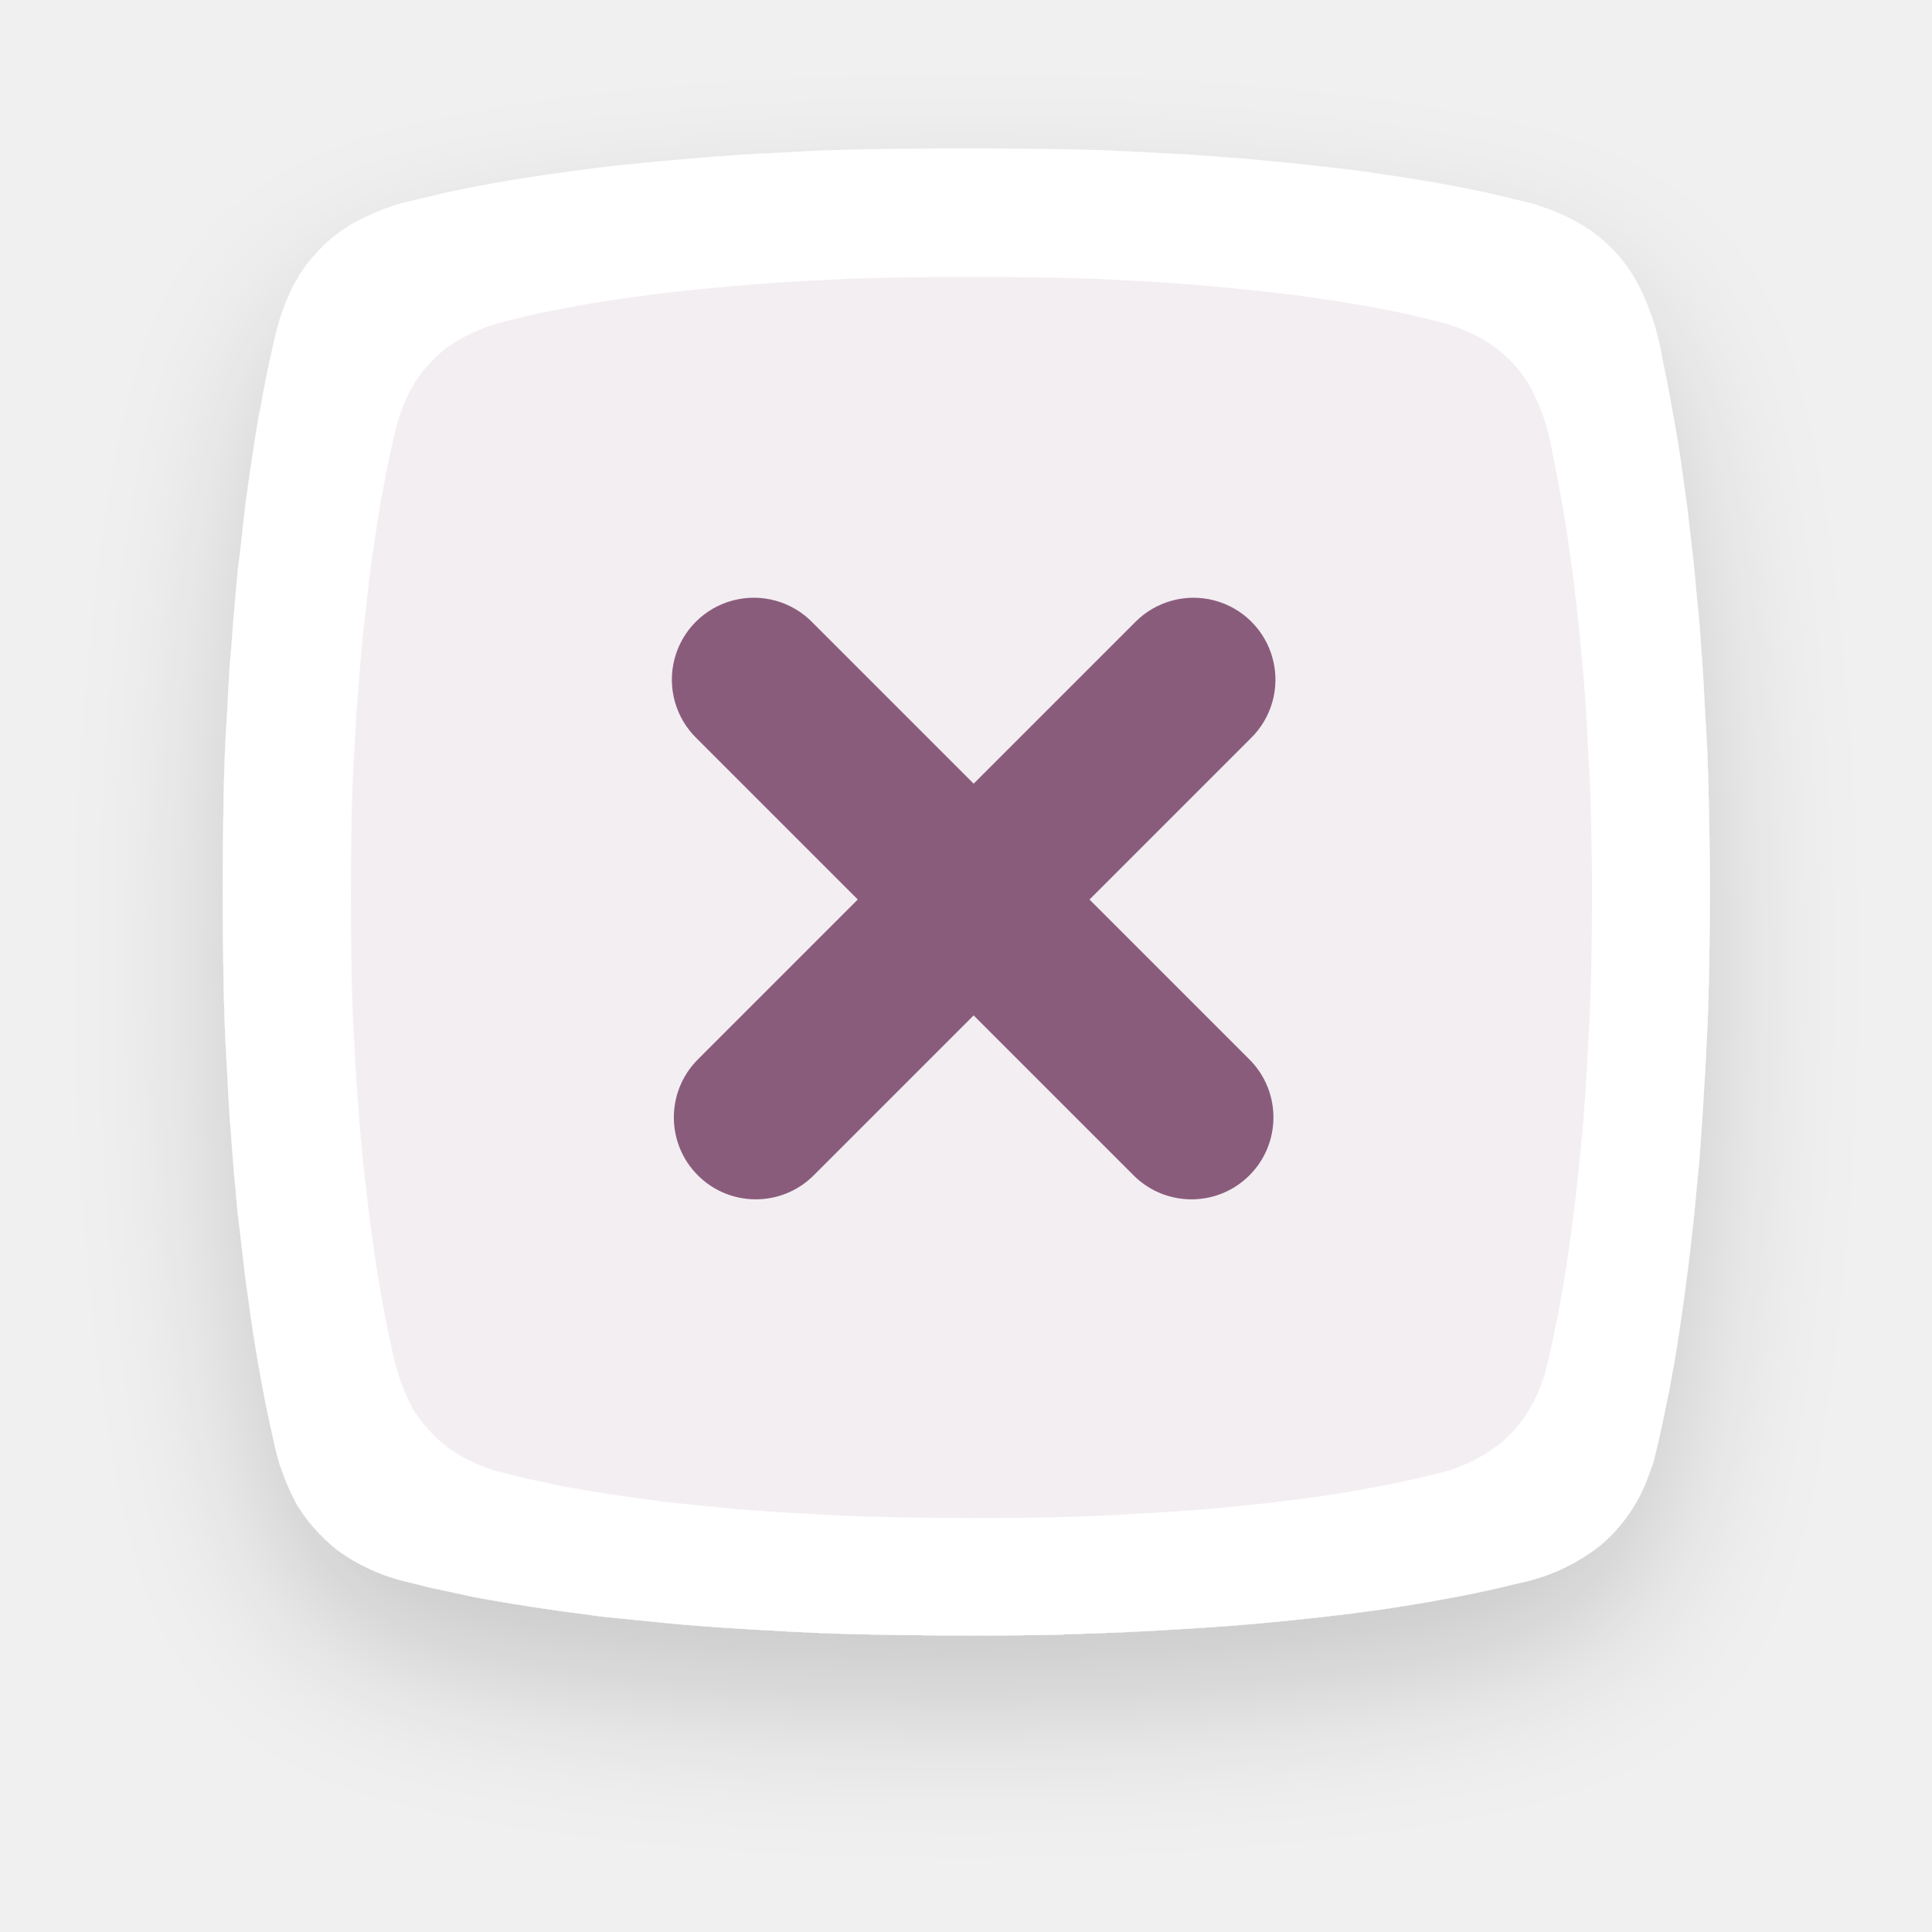
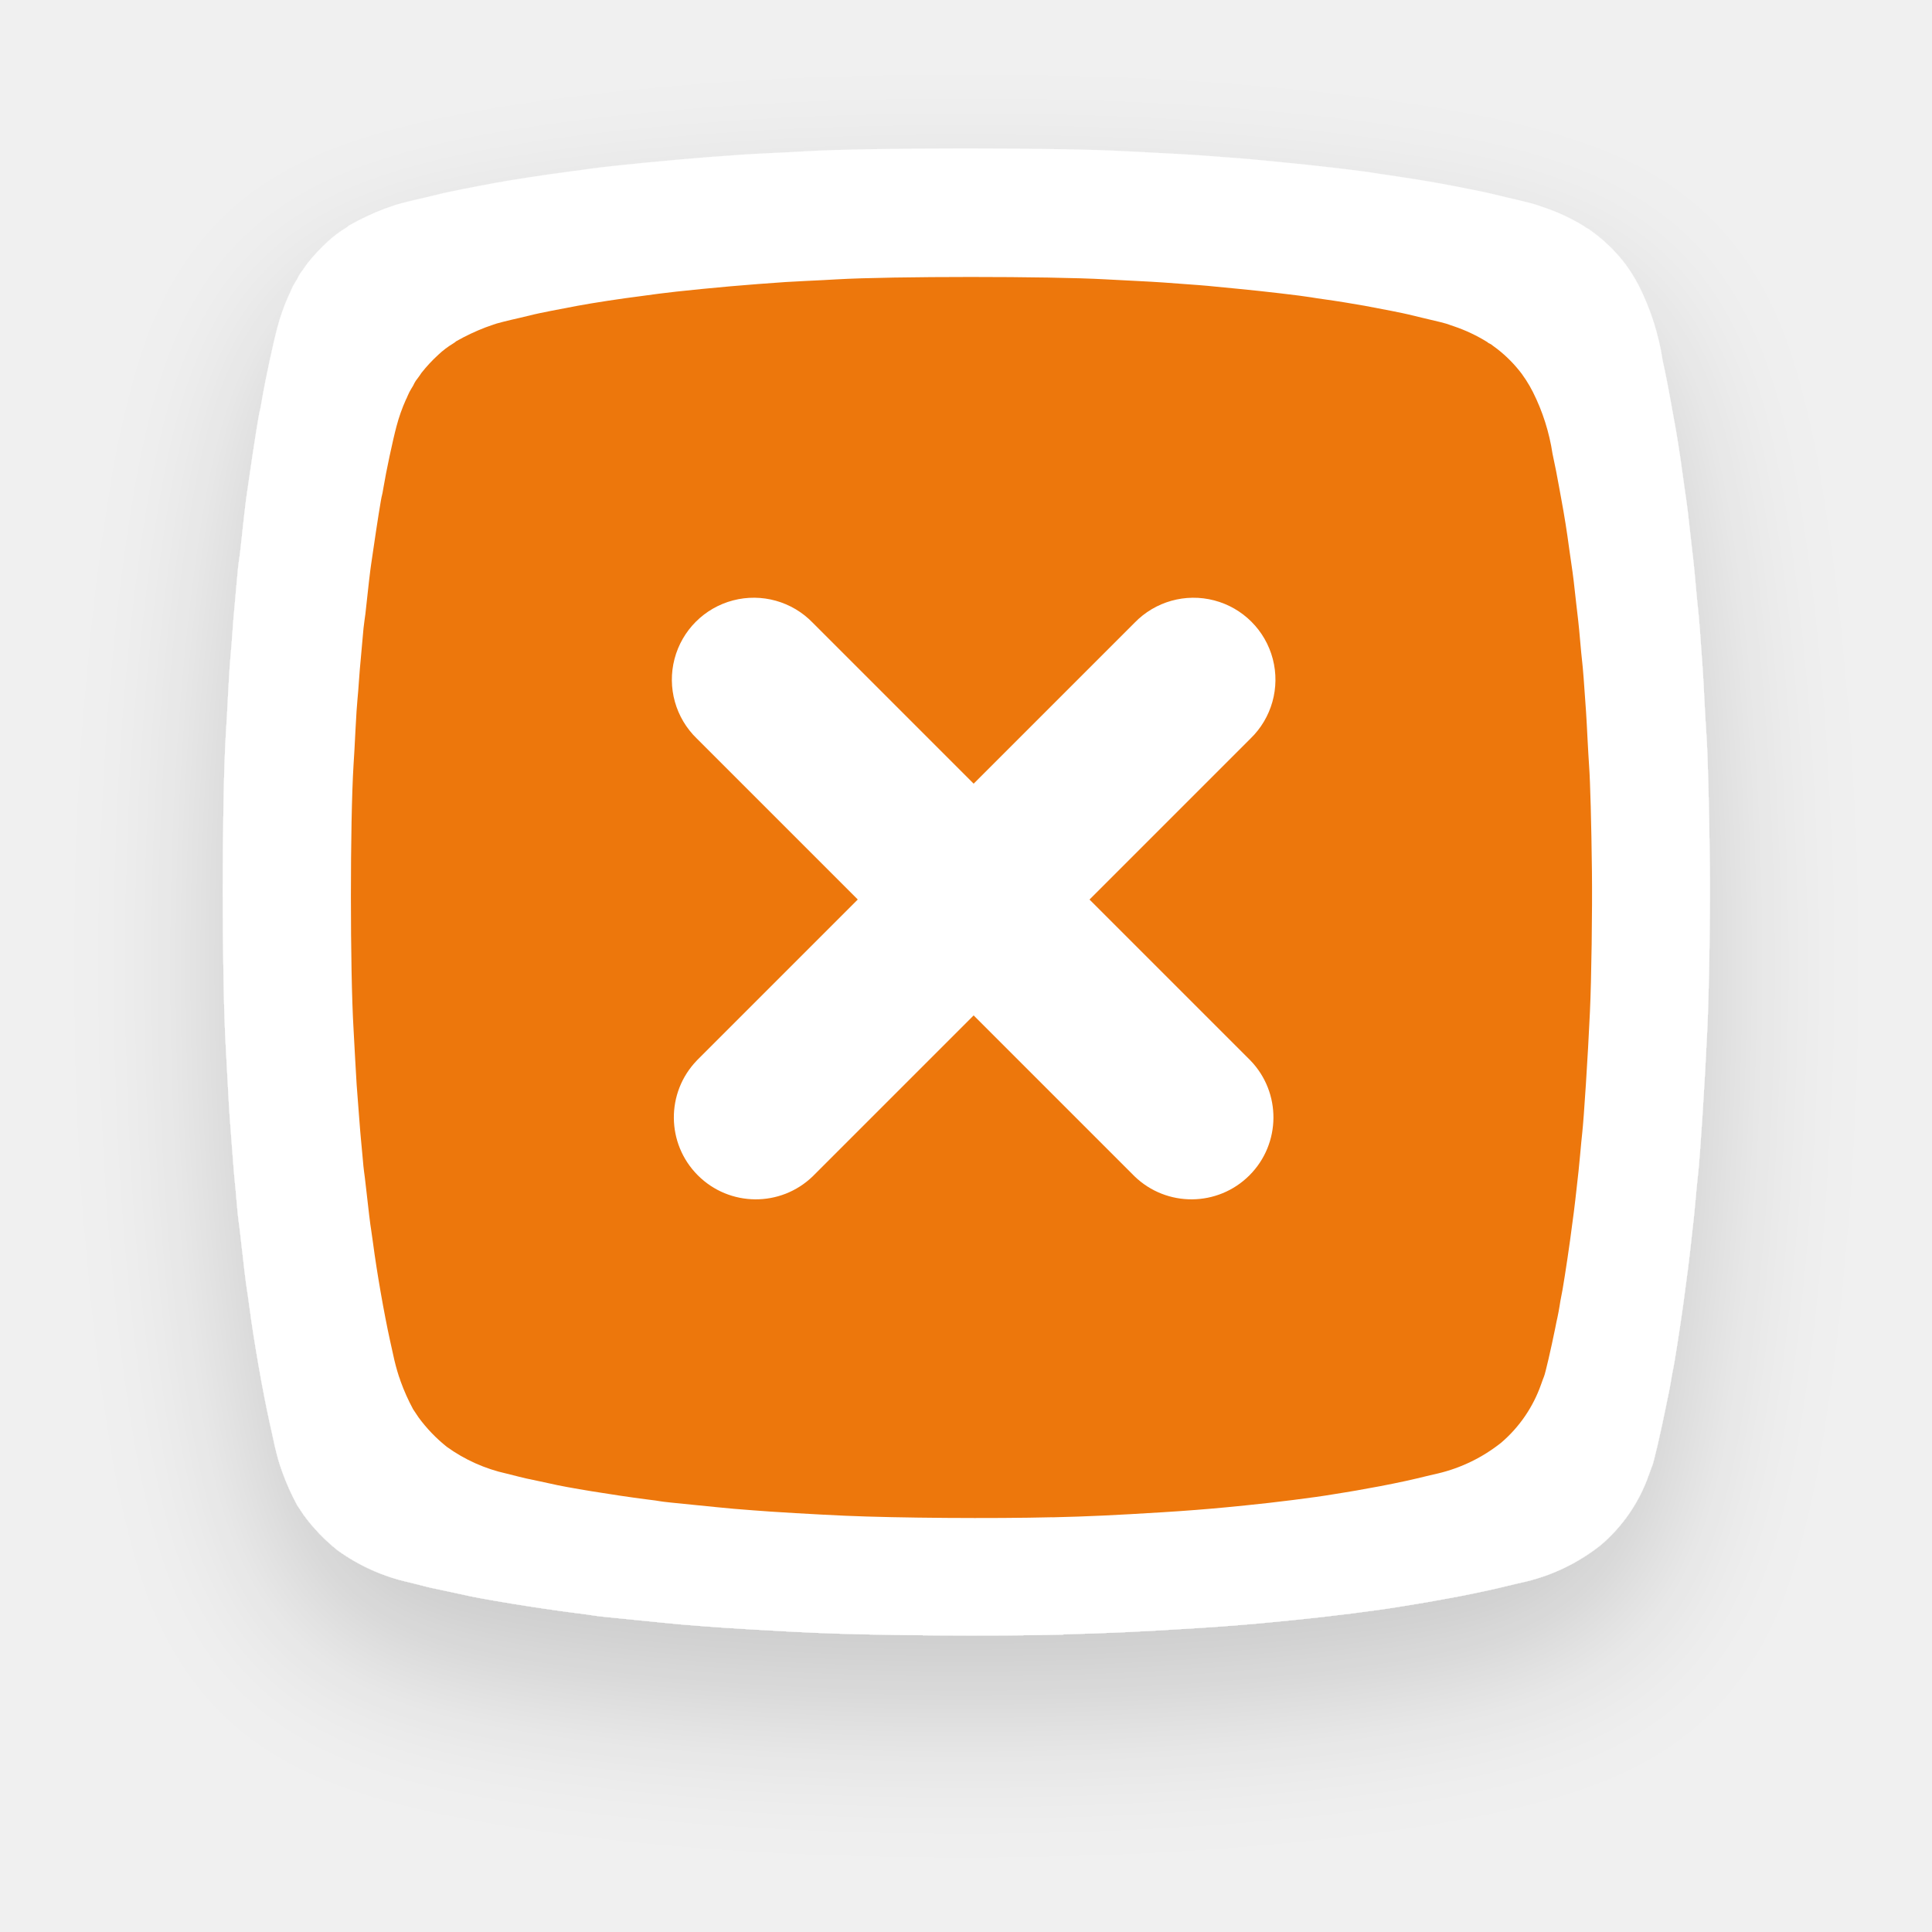
<svg xmlns="http://www.w3.org/2000/svg" width="78.185" height="78.177" viewBox="0 0 78.185 78.177">
  <defs>
    <filter id="Caminho_466" x="0" y="0" width="78.185" height="78.177" filterUnits="userSpaceOnUse">
      <feOffset dy="3" input="SourceAlpha" />
      <feGaussianBlur stdDeviation="3" result="blur" />
      <feFlood flood-opacity="0.161" />
      <feComposite operator="in" in2="blur" />
      <feComposite in="SourceGraphic" />
    </filter>
  </defs>
  <g id="Grupo_1579" data-name="Grupo 1579" transform="translate(8178 -3235)">
    <g id="Grupo_1578" data-name="Grupo 1578" transform="translate(-6393.815 4199.178) rotate(180)">
      <g id="Grupo_1005" data-name="Grupo 1005" transform="translate(1715 898)">
        <g transform="matrix(-1, 0, 0, -1, 69.18, 66.18)" filter="url(#Caminho_466)">
          <path id="Caminho_466-2" data-name="Caminho 466" d="M36.472,10.309c-1.733.041-3,.1-5.334.246-1.078.064-2.254.159-3.083.242-.208.023-.643.064-.964.095-1.35.132-3.355.386-4.2.529-.178.03-.439.072-.586.095s-.4.064-.568.095-.446.083-.624.113c-.624.106-1.687.322-2.288.466-.167.042-.466.113-.662.159s-.374.087-.4.091a7.817,7.817,0,0,0-3.057,1.49,6.589,6.589,0,0,0-1.933,2.825c-.06.166-.121.337-.14.378-.064.144-.344,1.354-.545,2.345-.03.166-.083.412-.113.548s-.072.374-.1.529-.053.344-.072.416c-.057.216-.287,1.691-.435,2.761-.144,1.037-.238,1.789-.321,2.553-.042.374-.083.741-.091.813s-.046.439-.079.813-.075.832-.1,1.021c-.079.7-.276,3.726-.374,5.863-.076,1.584-.125,4.977-.1,6.827.026,2.307.083,4.369.136,5.087.019.291.057.9.079,1.362s.053,1.044.072,1.3c.087,1.309.155,2.167.189,2.439.019.167.064.609.095.98s.076.813.095.984.064.537.094.817c.095.9.167,1.482.227,1.872.03.208.083.564.113.794.11.832.238,1.641.378,2.383.03.166.079.446.114.624.064.378.212,1.131.318,1.607a10.006,10.006,0,0,0,.949,2.988,6.4,6.4,0,0,0,.337.586c.064.095.159.231.208.3a6.485,6.485,0,0,0,1.173,1.192c.056.041.166.121.238.178a.584.584,0,0,0,.167.106.194.194,0,0,1,.083.057,7.843,7.843,0,0,0,1.634.772c.083.026.185.06.227.079.1.045.654.185,1.324.337.291.068.59.14.662.159.174.045,1.271.264,2.1.416.476.087,1.4.234,1.986.318.219.03.5.072.624.094.458.079,2.349.3,3.537.413.427.042.953.091,1.172.113.356.038.719.068,2.459.193.261.019.855.053,1.324.076s1.123.057,1.456.076c2.693.155,10.394.155,13.049,0,.333-.023.987-.053,1.456-.076.805-.038,1.1-.057,2.364-.152,1.619-.125,4-.356,4.8-.469.231-.034.628-.087.889-.121.964-.125,2.288-.325,3.045-.465.829-.152,1.925-.371,2.1-.416.072-.019.37-.091.662-.159.654-.148,1.222-.291,1.324-.337q.189-.068.378-.132a10.462,10.462,0,0,0,1.426-.673,1.094,1.094,0,0,1,.166-.121,4.2,4.2,0,0,0,.7-.533,7.459,7.459,0,0,0,.825-.885c.034-.053.125-.181.2-.284a1.248,1.248,0,0,0,.144-.216,1.52,1.52,0,0,1,.132-.235,2.514,2.514,0,0,0,.193-.371,1.94,1.94,0,0,1,.091-.2,8.271,8.271,0,0,0,.45-1.275c.178-.662.511-2.224.632-2.962.03-.189.064-.366.076-.4.034-.083.242-1.381.431-2.7.042-.291.083-.583.095-.643.031-.174.166-1.335.227-1.948.03-.3.072-.651.094-.776s.064-.533.095-.908.072-.836.091-1.021.057-.62.079-.964.057-.768.076-.946.064-.832.095-1.456.072-1.392.095-1.7c.17-2.75.17-9.967,0-12.8-.019-.322-.053-.953-.076-1.4s-.057-1.037-.076-1.305-.072-.942-.113-1.494-.083-1.071-.095-1.154-.045-.45-.075-.813-.064-.7-.076-.756-.053-.4-.095-.776c-.1-.9-.219-1.9-.246-2.02-.011-.053-.053-.356-.095-.666-.185-1.414-.529-3.385-.825-4.728-.042-.189-.109-.5-.151-.681a10.2,10.2,0,0,0-.272-1.059c-.019-.042-.053-.144-.079-.227a9.95,9.95,0,0,0-.609-1.362c-.015-.023-.136-.2-.265-.4a7.488,7.488,0,0,0-1.369-1.426,7.843,7.843,0,0,0-2.9-1.3q-.3-.074-.605-.152c-.14-.041-.42-.1-1.021-.227l-.511-.11c-.73-.178-3.106-.564-4.652-.76-.311-.038-.617-.079-.681-.094-.114-.023-.662-.079-1.778-.189-.311-.03-.738-.076-.946-.095s-.583-.057-.832-.079-.658-.053-.908-.072c-.847-.072-3.2-.208-4.5-.265-2.516-.11-7.16-.144-10.042-.072Z" transform="translate(79.49 76.45) rotate(180)" fill="#fff" />
        </g>
        <g id="Grupo_1004" data-name="Grupo 1004" transform="translate(4.746 4.746)">
-           <path id="Caminho_465" data-name="Caminho 465" d="M32.146,10.3c-1.446.034-2.507.085-4.452.205-.9.054-1.881.133-2.573.2-.174.019-.537.054-.8.079-1.127.111-2.8.322-3.5.442-.149.025-.366.06-.489.079s-.335.054-.474.079-.373.07-.521.095c-.521.088-1.408.269-1.91.389-.139.035-.389.095-.553.133s-.312.072-.331.076a6.525,6.525,0,0,0-2.551,1.244,5.5,5.5,0,0,0-1.613,2.358c-.05.139-.1.281-.117.316-.054.12-.287,1.13-.455,1.958-.025.139-.069.344-.095.458s-.06.312-.082.442-.044.287-.06.347c-.047.18-.24,1.411-.363,2.3-.12.865-.2,1.494-.268,2.131-.035.312-.07.619-.076.679s-.038.366-.066.679-.063.694-.082.852c-.066.581-.231,3.11-.312,4.894-.063,1.322-.1,4.155-.082,5.7.022,1.926.069,3.647.113,4.246.016.243.047.755.066,1.137s.044.871.06,1.089c.073,1.092.129,1.809.158,2.036.016.139.054.509.079.818s.063.679.079.821.054.448.079.682c.079.748.139,1.237.19,1.563.025.174.07.47.095.663.092.694.2,1.37.316,1.989.025.139.066.373.095.521.054.316.177.944.265,1.342a8.352,8.352,0,0,0,.792,2.494,5.344,5.344,0,0,0,.281.489c.054.079.133.192.174.253a5.413,5.413,0,0,0,.979.995c.047.034.139.1.2.148a.488.488,0,0,0,.139.088.162.162,0,0,1,.069.048,6.546,6.546,0,0,0,1.364.644c.07.022.155.05.19.066.082.038.546.154,1.105.281.243.057.493.117.552.133.145.038,1.061.221,1.752.347.4.072,1.171.2,1.657.265.183.025.417.06.521.079.382.066,1.961.25,2.952.344.357.035.8.076.979.095.3.032.6.057,2.052.161.218.016.714.044,1.105.063s.938.047,1.216.063c2.248.129,8.676.129,10.892,0,.278-.019.824-.044,1.216-.063.672-.031.919-.047,1.973-.127,1.351-.1,3.337-.3,4.01-.391.192-.028.524-.073.742-.1.8-.1,1.91-.271,2.541-.388.692-.127,1.607-.31,1.752-.347.06-.016.309-.076.552-.133.546-.123,1.02-.243,1.1-.281q.157-.057.316-.111a8.733,8.733,0,0,0,1.19-.562.912.912,0,0,1,.139-.1A3.505,3.505,0,0,0,57,57.353a6.226,6.226,0,0,0,.688-.739c.028-.044.1-.151.167-.237a1.041,1.041,0,0,0,.12-.18,1.269,1.269,0,0,1,.11-.2,2.1,2.1,0,0,0,.161-.31,1.621,1.621,0,0,1,.076-.167,6.9,6.9,0,0,0,.375-1.064c.149-.552.426-1.856.527-2.472.025-.158.054-.306.063-.331.029-.07.2-1.153.36-2.257.035-.243.07-.486.079-.537.025-.145.139-1.115.19-1.626.025-.253.06-.543.079-.647s.054-.445.079-.758.06-.7.076-.852.047-.517.066-.8.047-.641.063-.789.054-.695.079-1.215.06-1.162.079-1.421c.142-2.3.142-8.319,0-10.687-.016-.269-.044-.8-.063-1.168s-.047-.865-.063-1.089-.06-.786-.095-1.247-.07-.894-.079-.963-.038-.376-.063-.679-.054-.587-.063-.631-.044-.335-.079-.647c-.082-.755-.183-1.588-.205-1.686-.009-.044-.044-.3-.079-.556-.155-1.18-.442-2.826-.688-3.946-.035-.158-.091-.414-.126-.568A8.512,8.512,0,0,0,58.6,16c-.016-.035-.044-.12-.066-.19a8.306,8.306,0,0,0-.508-1.137c-.013-.019-.113-.167-.221-.331a6.25,6.25,0,0,0-1.143-1.19,6.546,6.546,0,0,0-2.418-1.083q-.253-.062-.505-.127c-.117-.034-.351-.085-.853-.189l-.426-.092c-.609-.148-2.592-.47-3.883-.635-.259-.032-.515-.066-.568-.079-.095-.019-.553-.066-1.484-.158-.259-.025-.616-.063-.789-.079s-.486-.047-.694-.066l-.758-.06c-.707-.06-2.671-.174-3.757-.221-2.1-.092-5.977-.12-8.382-.06Z" transform="translate(-10.305 -10.271)" fill="#F3EEF2" />
+           <path id="Caminho_465" data-name="Caminho 465" d="M32.146,10.3c-1.446.034-2.507.085-4.452.205-.9.054-1.881.133-2.573.2-.174.019-.537.054-.8.079-1.127.111-2.8.322-3.5.442-.149.025-.366.06-.489.079s-.335.054-.474.079-.373.07-.521.095c-.521.088-1.408.269-1.91.389-.139.035-.389.095-.553.133s-.312.072-.331.076a6.525,6.525,0,0,0-2.551,1.244,5.5,5.5,0,0,0-1.613,2.358c-.05.139-.1.281-.117.316-.054.12-.287,1.13-.455,1.958-.025.139-.069.344-.095.458s-.06.312-.082.442-.044.287-.06.347c-.047.18-.24,1.411-.363,2.3-.12.865-.2,1.494-.268,2.131-.035.312-.07.619-.076.679s-.038.366-.066.679-.063.694-.082.852c-.066.581-.231,3.11-.312,4.894-.063,1.322-.1,4.155-.082,5.7.022,1.926.069,3.647.113,4.246.016.243.047.755.066,1.137s.044.871.06,1.089c.073,1.092.129,1.809.158,2.036.016.139.054.509.079.818s.063.679.079.821.054.448.079.682c.079.748.139,1.237.19,1.563.025.174.07.47.095.663.092.694.2,1.37.316,1.989.025.139.066.373.095.521.054.316.177.944.265,1.342a8.352,8.352,0,0,0,.792,2.494,5.344,5.344,0,0,0,.281.489c.054.079.133.192.174.253a5.413,5.413,0,0,0,.979.995c.047.034.139.1.2.148a.488.488,0,0,0,.139.088.162.162,0,0,1,.069.048,6.546,6.546,0,0,0,1.364.644c.07.022.155.05.19.066.082.038.546.154,1.105.281.243.057.493.117.552.133.145.038,1.061.221,1.752.347.4.072,1.171.2,1.657.265.183.025.417.06.521.079.382.066,1.961.25,2.952.344.357.035.8.076.979.095.3.032.6.057,2.052.161.218.016.714.044,1.105.063s.938.047,1.216.063c2.248.129,8.676.129,10.892,0,.278-.019.824-.044,1.216-.063.672-.031.919-.047,1.973-.127,1.351-.1,3.337-.3,4.01-.391.192-.028.524-.073.742-.1.8-.1,1.91-.271,2.541-.388.692-.127,1.607-.31,1.752-.347.06-.016.309-.076.552-.133.546-.123,1.02-.243,1.1-.281q.157-.057.316-.111a8.733,8.733,0,0,0,1.19-.562.912.912,0,0,1,.139-.1A3.505,3.505,0,0,0,57,57.353a6.226,6.226,0,0,0,.688-.739c.028-.044.1-.151.167-.237a1.041,1.041,0,0,0,.12-.18,1.269,1.269,0,0,1,.11-.2,2.1,2.1,0,0,0,.161-.31,1.621,1.621,0,0,1,.076-.167,6.9,6.9,0,0,0,.375-1.064c.149-.552.426-1.856.527-2.472.025-.158.054-.306.063-.331.029-.07.2-1.153.36-2.257.035-.243.07-.486.079-.537.025-.145.139-1.115.19-1.626.025-.253.06-.543.079-.647s.054-.445.079-.758.06-.7.076-.852.047-.517.066-.8.047-.641.063-.789.054-.695.079-1.215.06-1.162.079-1.421c.142-2.3.142-8.319,0-10.687-.016-.269-.044-.8-.063-1.168s-.047-.865-.063-1.089-.06-.786-.095-1.247-.07-.894-.079-.963-.038-.376-.063-.679-.054-.587-.063-.631-.044-.335-.079-.647c-.082-.755-.183-1.588-.205-1.686-.009-.044-.044-.3-.079-.556-.155-1.18-.442-2.826-.688-3.946-.035-.158-.091-.414-.126-.568A8.512,8.512,0,0,0,58.6,16c-.016-.035-.044-.12-.066-.19a8.306,8.306,0,0,0-.508-1.137c-.013-.019-.113-.167-.221-.331a6.25,6.25,0,0,0-1.143-1.19,6.546,6.546,0,0,0-2.418-1.083q-.253-.062-.505-.127c-.117-.034-.351-.085-.853-.189l-.426-.092c-.609-.148-2.592-.47-3.883-.635-.259-.032-.515-.066-.568-.079-.095-.019-.553-.066-1.484-.158-.259-.025-.616-.063-.789-.079s-.486-.047-.694-.066l-.758-.06c-.707-.06-2.671-.174-3.757-.221-2.1-.092-5.977-.12-8.382-.06Z" transform="translate(-10.305 -10.271)" fill="#ED770C" />
        </g>
      </g>
    </g>
-     <path id="União_44" data-name="União 44" d="M12.525,28.366v-9.21H3.316a3.316,3.316,0,1,1,0-6.631h9.21V3.316a3.316,3.316,0,1,1,6.631,0v9.21h9.21a3.316,3.316,0,0,1,0,6.631h-9.21v9.21a3.316,3.316,0,0,1-6.631,0Z" transform="translate(-8138.598 3249) rotate(45)" fill="#8A5C7C" />
+     <path id="União_44" data-name="União 44" d="M12.525,28.366v-9.21H3.316a3.316,3.316,0,1,1,0-6.631h9.21V3.316a3.316,3.316,0,1,1,6.631,0v9.21h9.21a3.316,3.316,0,0,1,0,6.631h-9.21v9.21a3.316,3.316,0,0,1-6.631,0Z" transform="translate(-8138.598 3249) rotate(45)" fill="#fff" />
  </g>
</svg>
